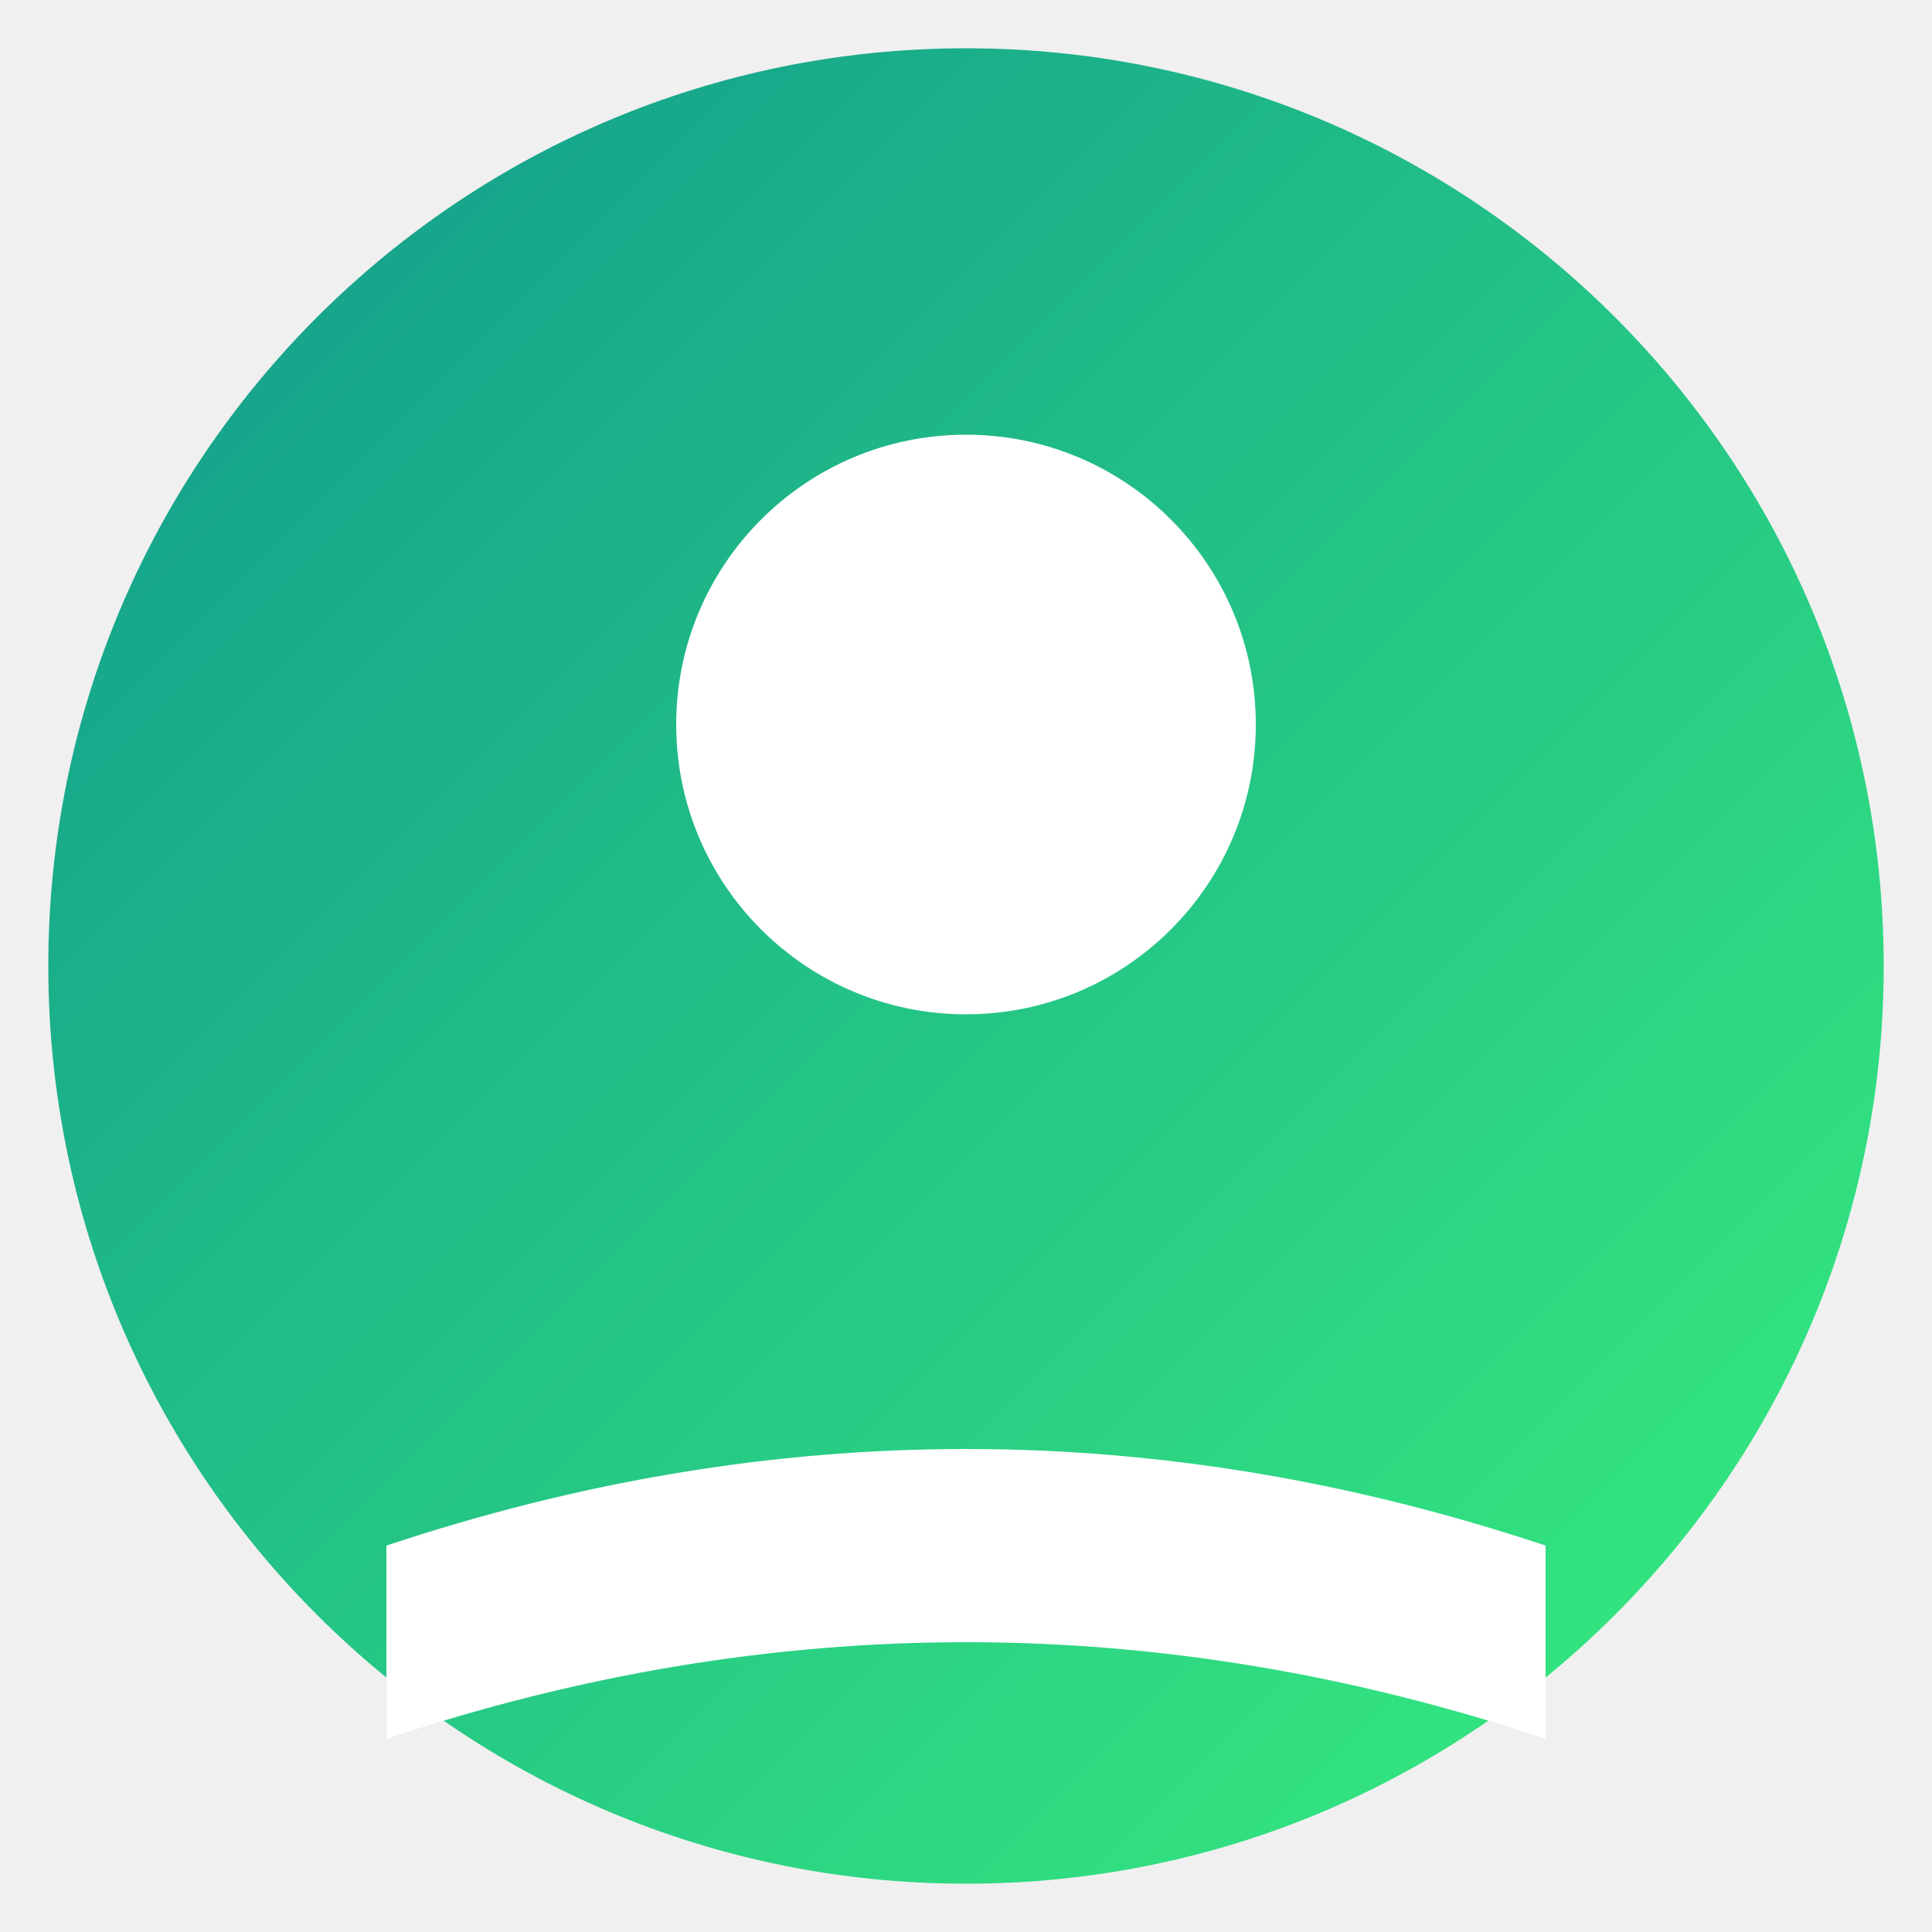
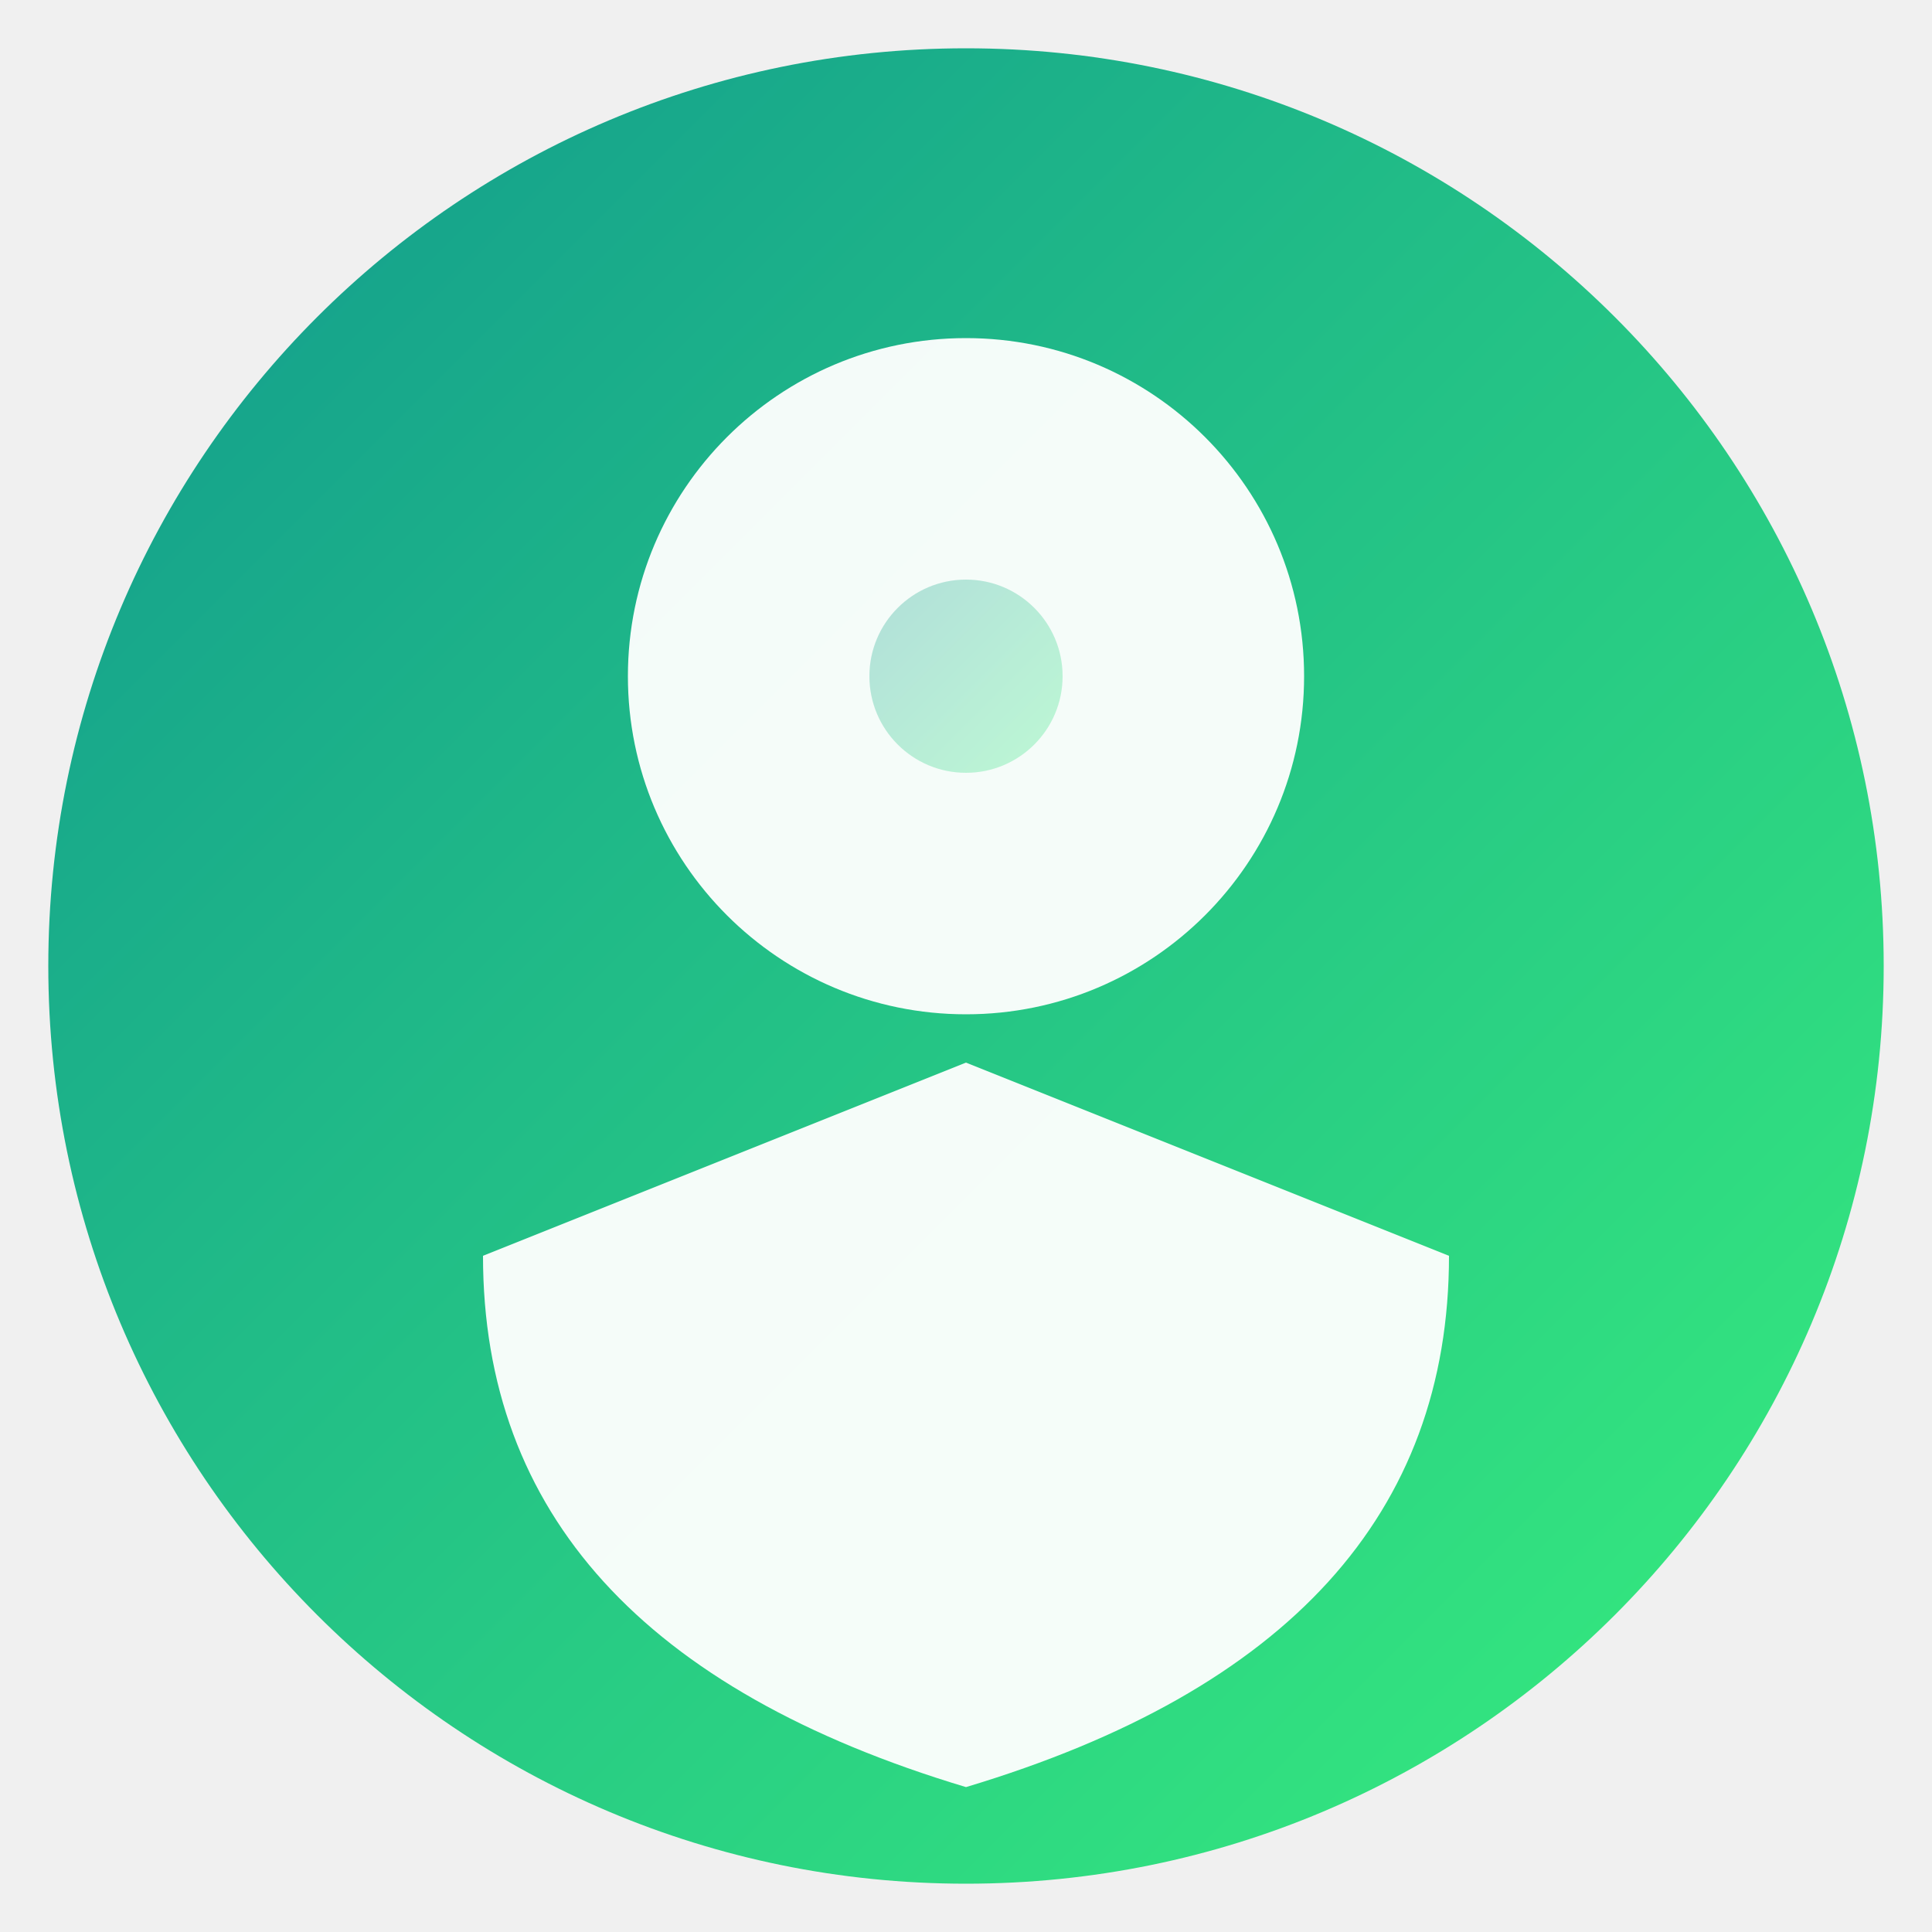
<svg xmlns="http://www.w3.org/2000/svg" width="40" height="40" viewBox="0 0 40 40">
  <defs>
    <linearGradient id="userGrad" x1="0%" y1="0%" x2="100%" y2="100%">
      <stop offset="0%" style="stop-color:#11998e;stop-opacity:1" />
      <stop offset="100%" style="stop-color:#38ef7d;stop-opacity:1" />
    </linearGradient>
  </defs>
  <circle cx="20" cy="20" r="19" fill="url(#userGrad)" />
-   <circle cx="20" cy="15" r="6" fill="white" />
-   <path d="M 8 32 Q 20 28 32 32 L 32 36 Q 20 32 8 36 Z" fill="white" />
+   <circle cx="20" cy="14" r="7" fill="white" opacity="0.95" />
+   <path d="M 20 22 L 10 26 Q 10 34 20 37 Q 30 34 30 26 Z" fill="white" opacity="0.95" />
+   <circle cx="20" cy="14" r="2" fill="url(#userGrad)" opacity="0.3" />
</svg>
